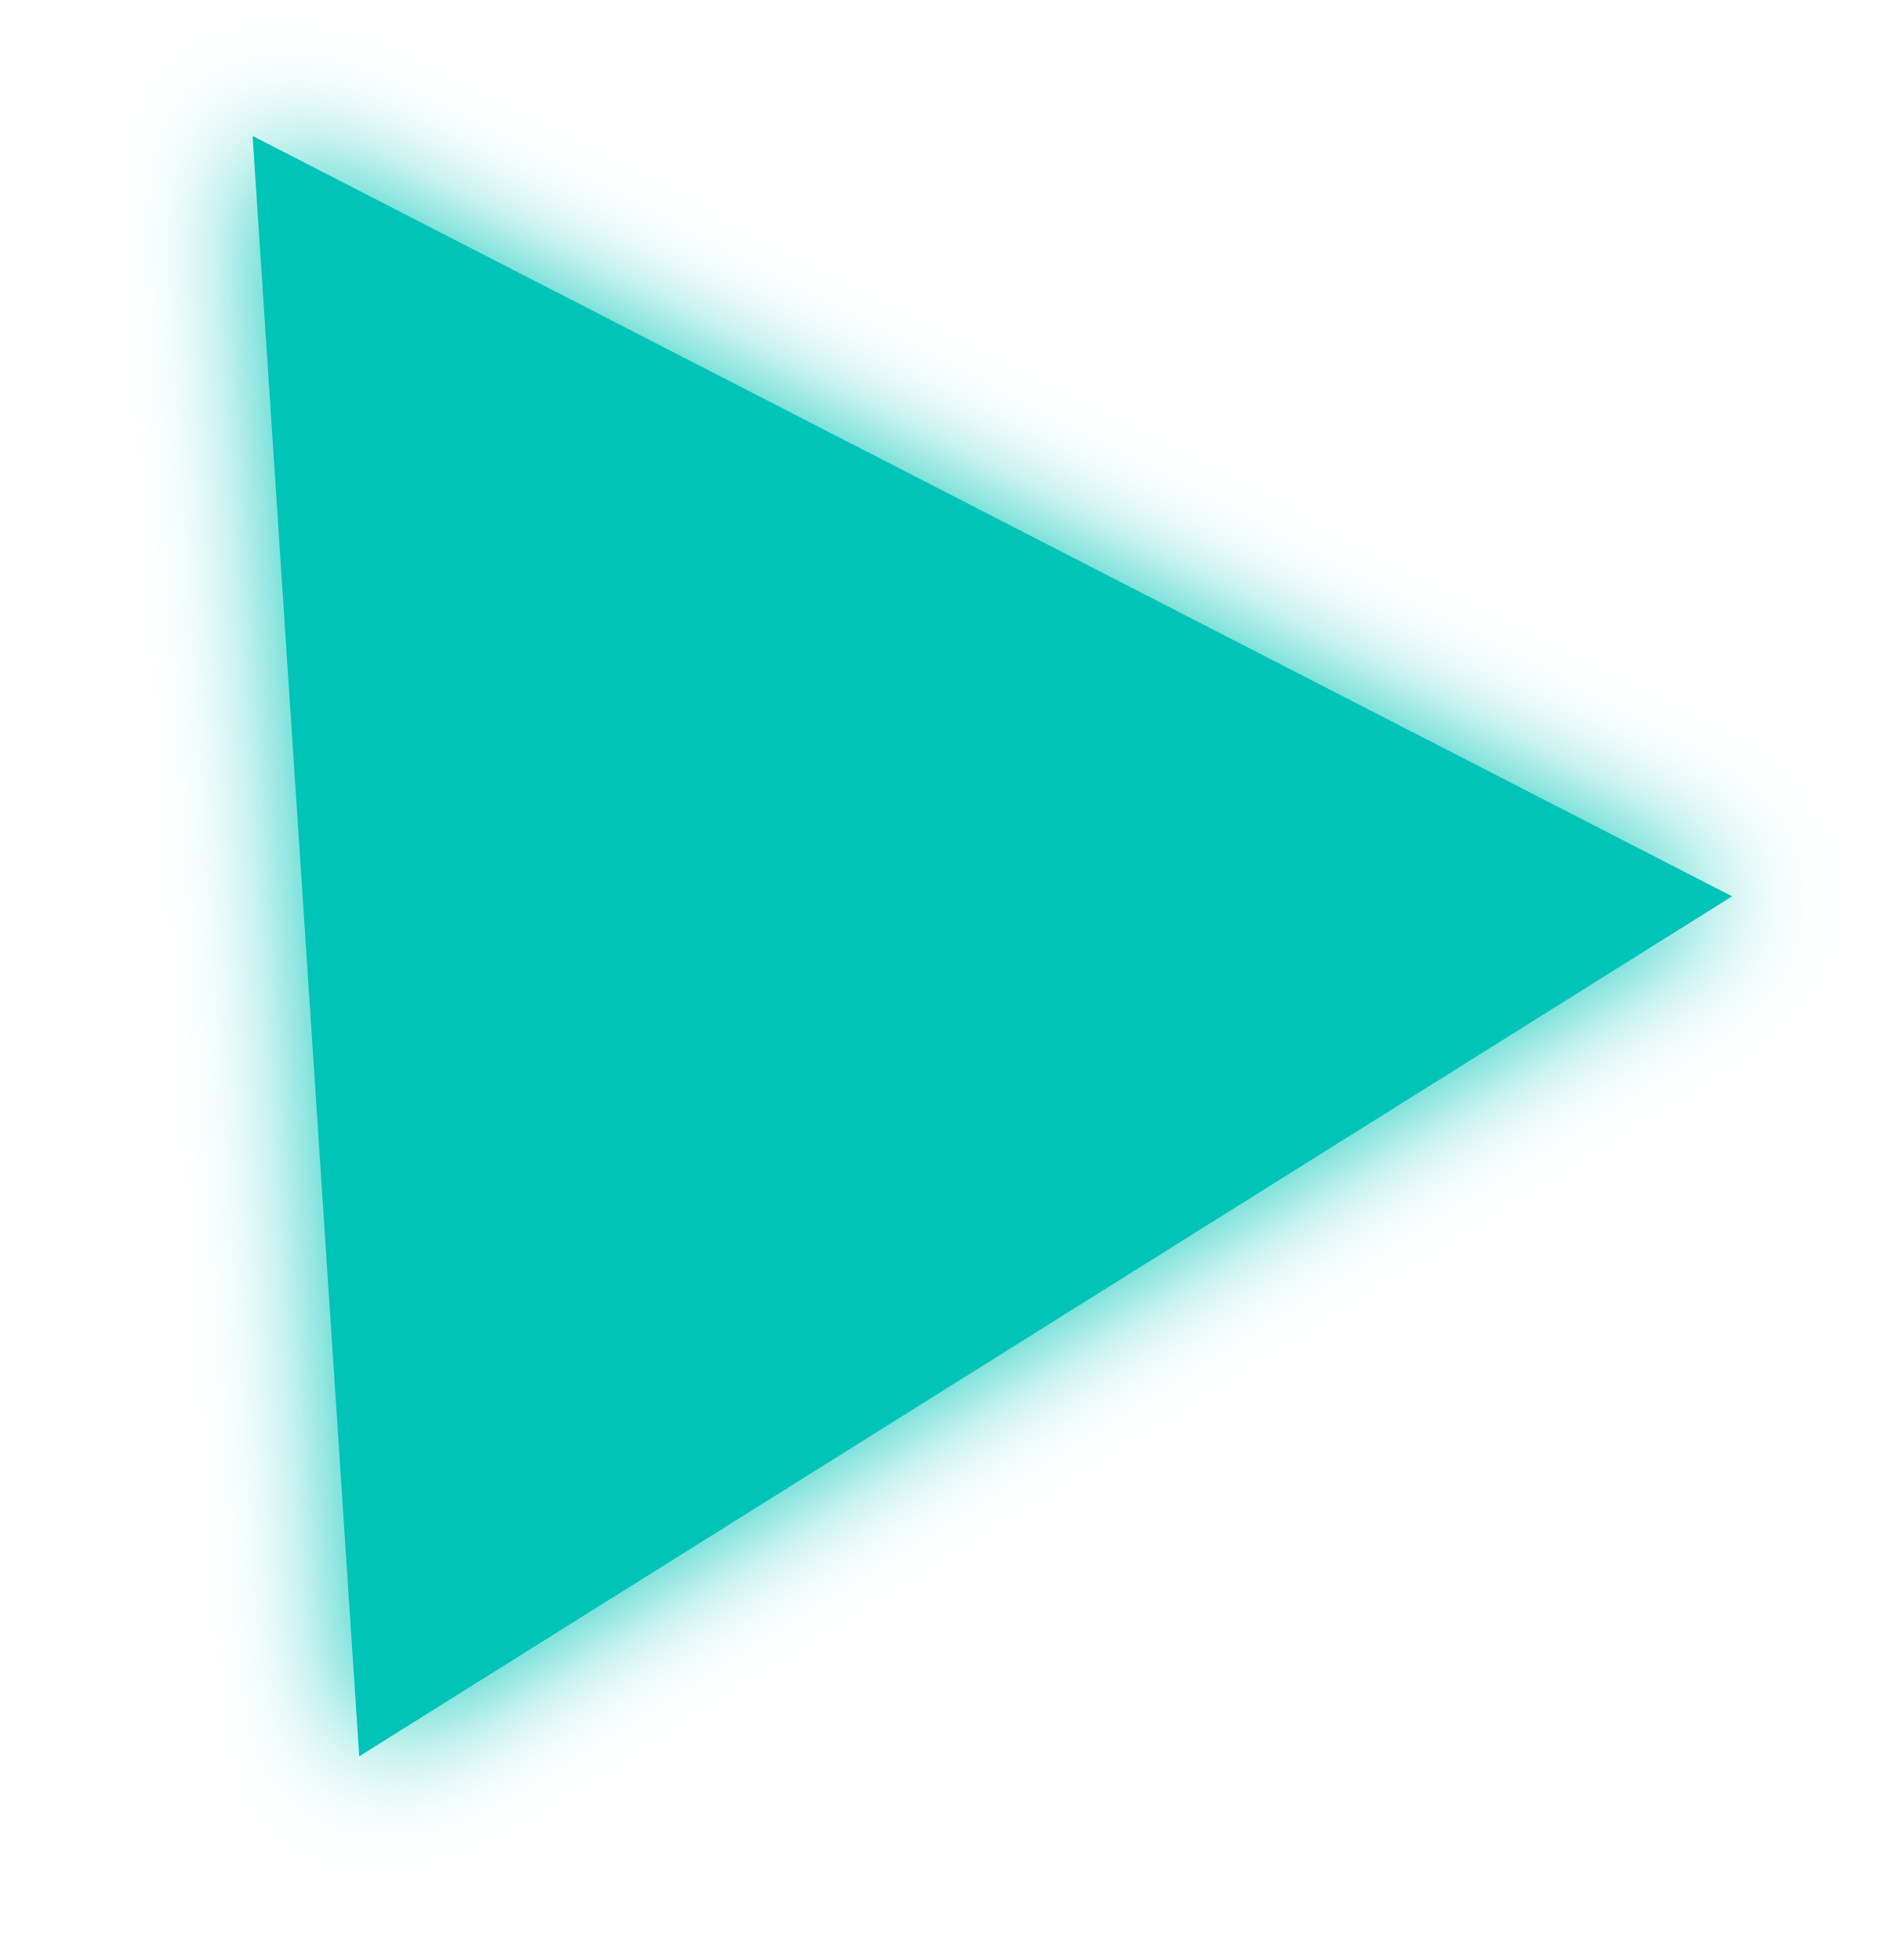
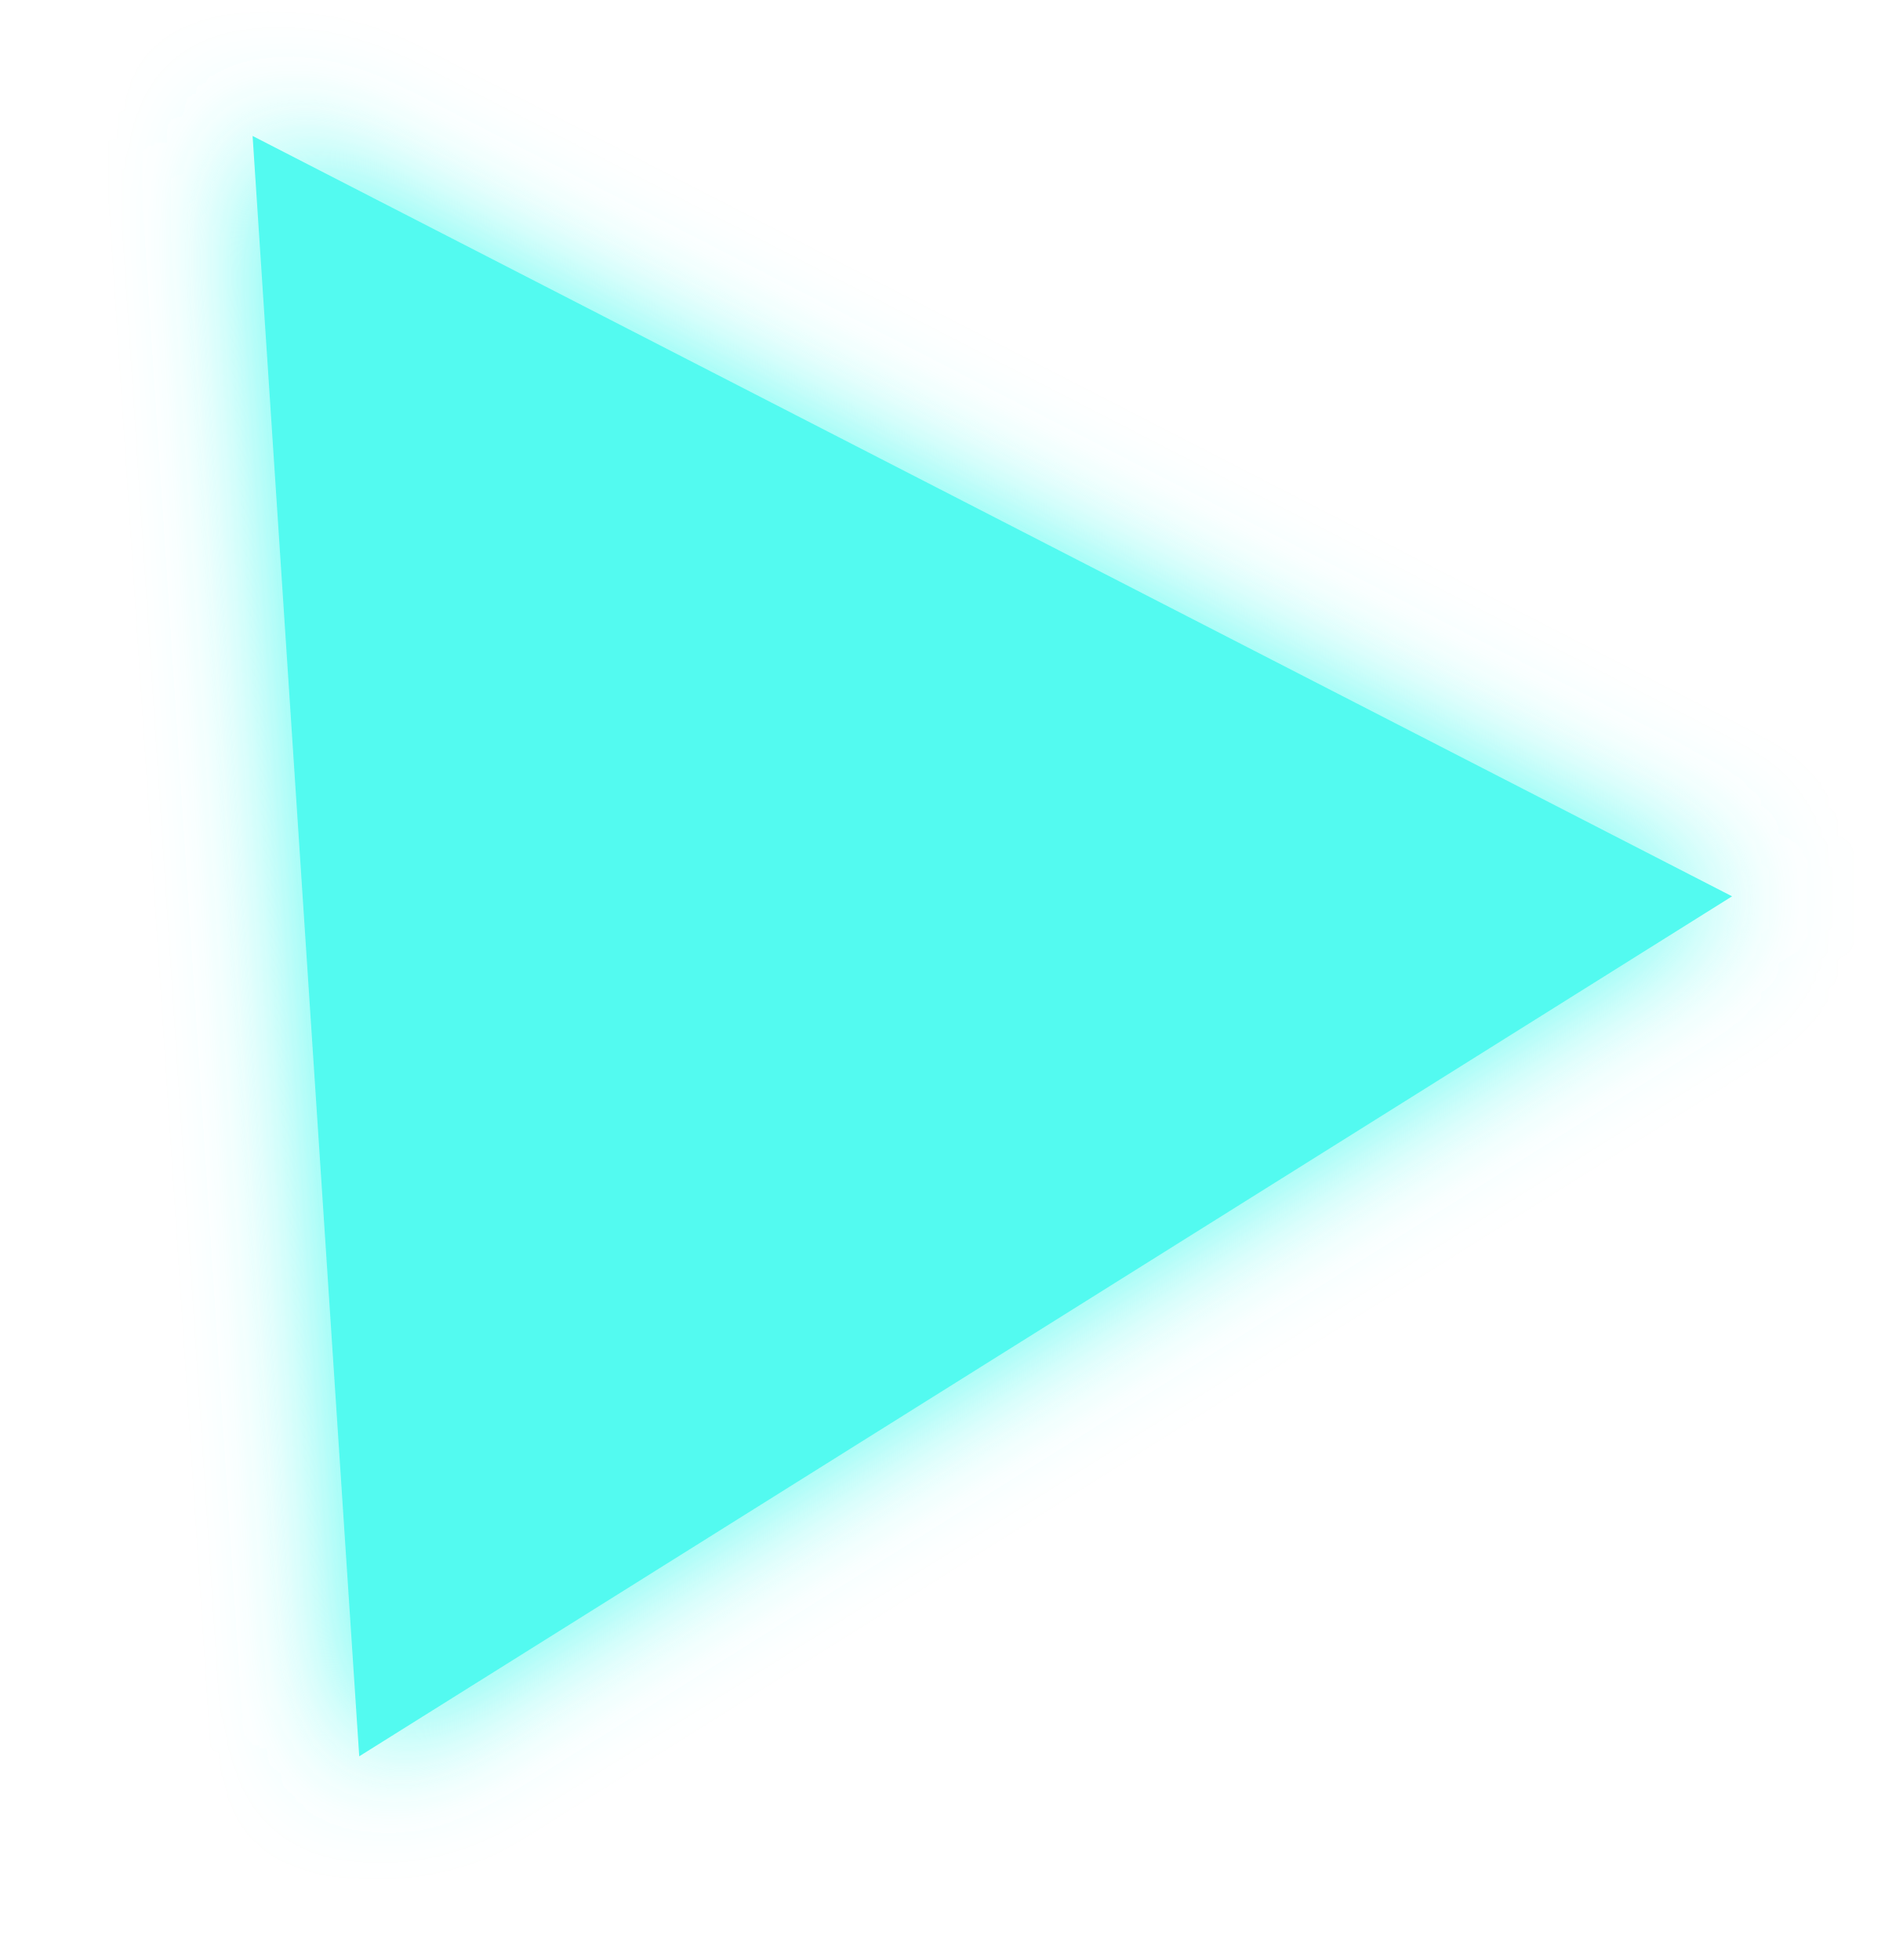
<svg xmlns="http://www.w3.org/2000/svg" width="305" height="316" fill="none" viewBox="-20 -20 305 316">
-   <path fill="#06C4B8" fill-rule="evenodd" d="M20.72 1.919 L37.911 263.159 L259.218 124.509 L20.72 1.919Z" clip-rule="evenodd" filter="url(#shadow)" />
+   <path fill="#52FAF0" fill-rule="evenodd" d="M20.72 1.919 L37.911 263.159 L259.218 124.509 L20.72 1.919Z" clip-rule="evenodd" filter="url(#shadow)" />
  <filter id="shadow" width="200%" height="200%" x="-50%" y="-50%">
    <feOffset dx="0" dy="0" in="SourceGraphic" result="offOut" />
    <feGaussianBlur in="offOut" result="blurOut" stdDeviation="10" />
    <feBlend in="SourceGraphic" in2="blurOut" mode="normal" />
  </filter>
</svg>
